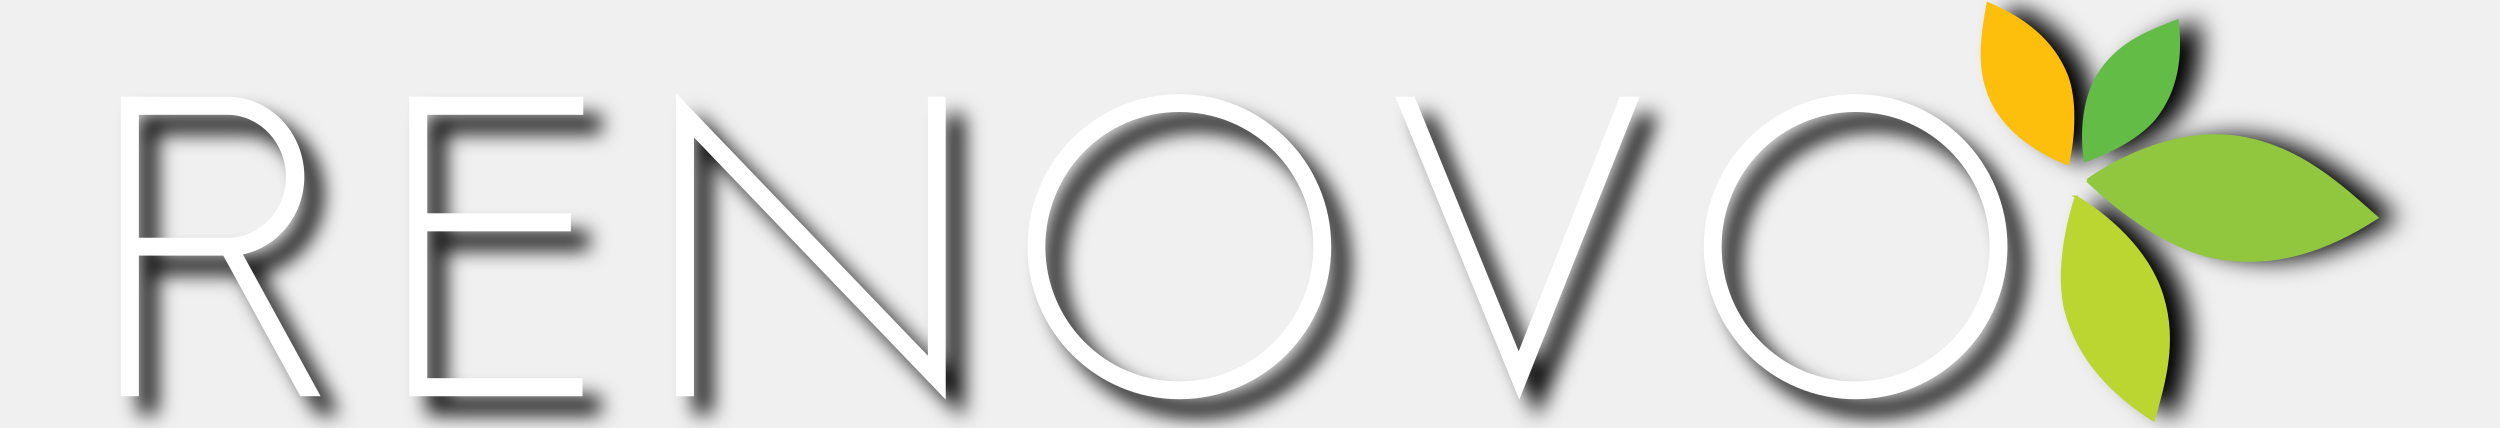
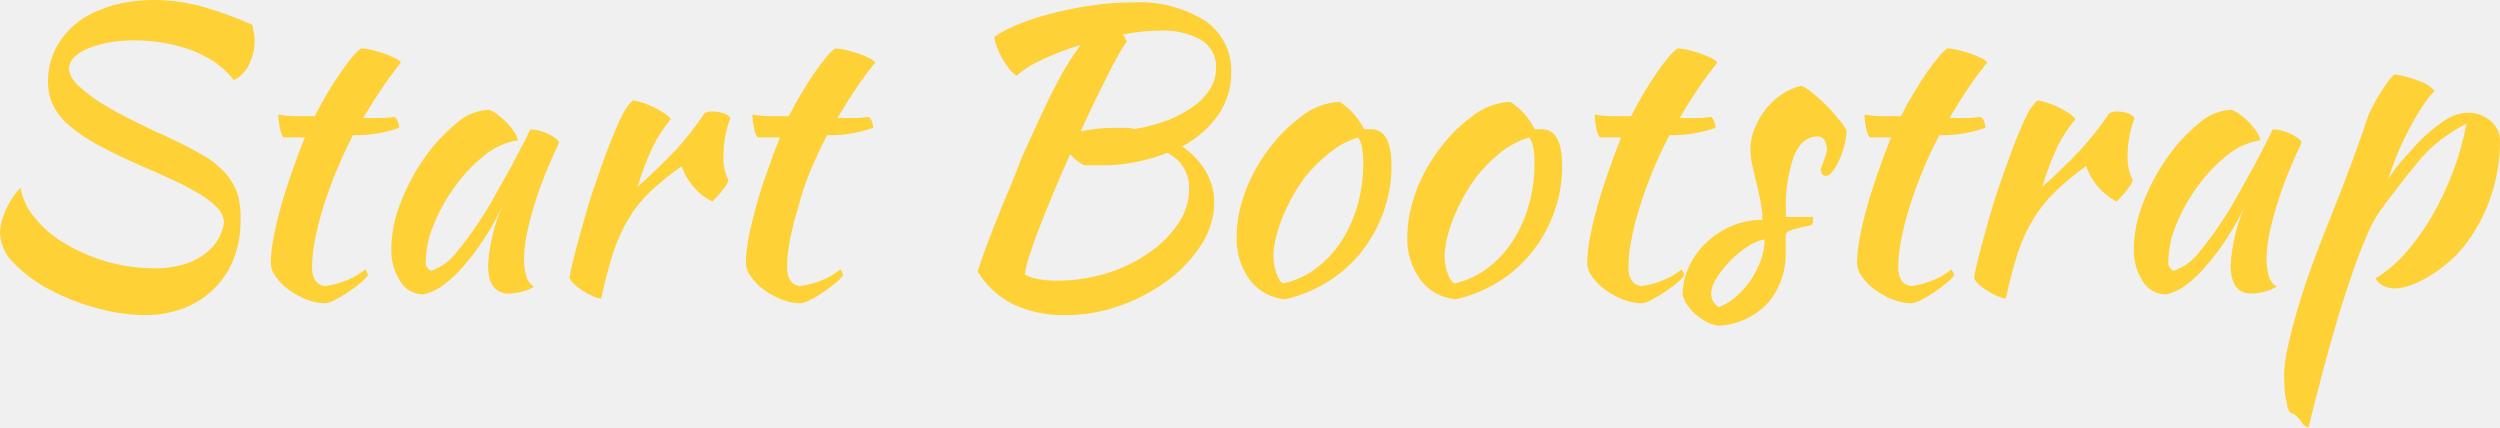
- <svg xmlns="http://www.w3.org/2000/svg" viewBox="0 0 228.66 39.08" version="1.1" id="svg32">
-   <defs id="defs36">
-     <filter style="color-interpolation-filters:sRGB" id="filter1017" x="-0.013" width="1.025" y="-0.077" height="1.155">
-       <feGaussianBlur stdDeviation="0.842" id="feGaussianBlur1019" />
-     </filter>
-     <filter style="color-interpolation-filters:sRGB" id="filter1245" x="-0.274" width="1.549" y="-0.131" height="1.262">
-       <feGaussianBlur stdDeviation="1.114" id="feGaussianBlur1247" />
-     </filter>
-     <filter style="color-interpolation-filters:sRGB" id="filter1249" x="-0.101" width="1.202" y="-0.235" height="1.47">
-       <feGaussianBlur stdDeviation="1.114" id="feGaussianBlur1251" />
-     </filter>
-     <filter style="color-interpolation-filters:sRGB" id="filter1253" x="-0.304" width="1.608" y="-0.207" height="1.415">
-       <feGaussianBlur stdDeviation="1.114" id="feGaussianBlur1255" />
-     </filter>
-     <filter style="color-interpolation-filters:sRGB" id="filter1257" x="-0.319" width="1.637" y="-0.181" height="1.362">
-       <feGaussianBlur stdDeviation="1.114" id="feGaussianBlur1259" />
-     </filter>
-   </defs>
-   <style id="style2">.cls-1{fill:#fed136;}</style>
-   <g transform="matrix(1.071839,0,0,1.071839,-23.77259,8.313622)" id="g54" style="font-style:normal;font-weight:normal;font-size:35.056px;line-height:1.25;font-family:sans-serif;letter-spacing:0px;word-spacing:0px;fill:#000000;fill-opacity:1;stroke:none;stroke-width:0.876;filter:url(#filter1017)" aria-label="RENOVO">
-     <path id="path42" style="font-style:normal;font-variant:normal;font-weight:normal;font-stretch:normal;font-family:Sawasdee;-inkscape-font-specification:Sawasdee;fill:#000000;fill-opacity:1;stroke:none;stroke-width:0.876" d="m 34.028,27.596 h 1.541 V 15.597 h 7.206 l 6.573,11.999 h 1.729 L 44.452,15.494 c 2.978,-0.616 5.238,-3.372 5.238,-6.624 0,-3.766 -2.893,-6.83 -6.59,-6.83 H 34.028 Z M 35.569,14.073 V 3.58 h 7.532 c 2.756,0 5.015,2.362 5.015,5.289 0,2.893 -2.259,5.204 -4.964,5.204 z" />
-     <path id="path44" style="font-style:normal;font-variant:normal;font-weight:normal;font-stretch:normal;font-family:Sawasdee;-inkscape-font-specification:Sawasdee;fill:#000000;fill-opacity:1;stroke:none;stroke-width:0.876" d="M 72.434,11.985 H 60.178 V 3.58 H 73.495 V 2.04 H 58.637 V 27.596 H 73.426 V 26.055 H 60.178 V 13.526 h 12.256 z" />
-     <path id="path46" style="font-style:normal;font-variant:normal;font-weight:normal;font-stretch:normal;font-family:Sawasdee;-inkscape-font-specification:Sawasdee;fill:#000000;fill-opacity:1;stroke:none;stroke-width:0.876" d="M 81.398,27.596 H 82.938 V 5.515 L 104.42,27.887 V 2.04 h -1.523 V 24.138 L 81.398,1.732 Z" />
-     <path id="path48" style="font-style:normal;font-variant:normal;font-weight:normal;font-stretch:normal;font-family:Sawasdee;-inkscape-font-specification:Sawasdee;fill:#000000;fill-opacity:1;stroke:none;stroke-width:0.876" d="m 124.342,1.817 c -7.138,0 -12.941,5.82 -12.941,13.026 0,7.189 5.803,13.009 12.941,13.009 7.155,0 12.975,-5.82 12.975,-13.009 0,-7.206 -5.82,-13.026 -12.975,-13.026 z M 112.925,14.844 c 0,-6.368 5.084,-11.503 11.417,-11.503 6.35,0 11.451,5.135 11.451,11.503 0,6.316 -5.101,11.486 -11.451,11.486 -6.333,0 -11.417,-5.169 -11.417,-11.486 z" />
-     <path id="path50" style="font-style:normal;font-variant:normal;font-weight:normal;font-stretch:normal;font-family:Sawasdee;-inkscape-font-specification:Sawasdee;fill:#000000;fill-opacity:1;stroke:none;stroke-width:0.876" d="M 161.943,2.04 153.316,23.762 144.432,2.04 h -1.643 L 153.367,27.887 163.638,2.04 Z" />
-     <path id="path52" style="font-style:normal;font-variant:normal;font-weight:normal;font-stretch:normal;font-family:Sawasdee;-inkscape-font-specification:Sawasdee;fill:#000000;fill-opacity:1;stroke:none;stroke-width:0.876" d="m 182.05,1.817 c -7.138,0 -12.941,5.82 -12.941,13.026 0,7.189 5.803,13.009 12.941,13.009 7.155,0 12.975,-5.82 12.975,-13.009 0,-7.206 -5.82,-13.026 -12.975,-13.026 z M 170.633,14.844 c 0,-6.368 5.084,-11.503 11.417,-11.503 6.35,0 11.451,5.135 11.451,11.503 0,6.316 -5.101,11.486 -11.451,11.486 -6.333,0 -11.417,-5.169 -11.417,-11.486 z" />
-   </g>
-   <path id="path56" d="m 191.155,15.036 c 0.606,-2.784 0.707,-5.878 -0.078,-8.066 -1.303,-3.338 -3.998,-5.305 -7.282,-6.693 -0.476,2.744 -1.072,5.745 0.287,8.808 1.396,3.158 4.746,5.05 7.073,5.95 z" style="fill:#000000;fill-opacity:1;stroke:none;stroke-width:0.186px;stroke-linecap:butt;stroke-linejoin:miter;stroke-opacity:1;filter:url(#filter1257)" />
-   <path style="fill:#000000;fill-opacity:1;stroke:none;stroke-width:0.172px;stroke-linecap:butt;stroke-linejoin:miter;stroke-opacity:1;filter:url(#filter1253)" d="m 192.685,14.748 c 2.504,-0.848 5.028,-2.245 6.426,-3.914 2.085,-2.63 2.443,-5.713 2.07,-8.987 -2.413,0.932 -5.087,1.892 -6.926,4.435 -1.899,2.618 -1.901,6.186 -1.57,8.466 z" id="path58" />
-   <path id="path60" d="m 192.925,16.498 c 3.325,3.192 7.498,6.008 11.162,6.905 5.678,1.232 10.632,-0.504 15.28,-3.498 -3.378,-2.991 -7.011,-6.359 -12.358,-7.281 -5.508,-0.957 -10.905,1.682 -14.083,3.875 z" style="fill:#000000;fill-opacity:1;stroke:none;stroke-width:0.293px;stroke-linecap:butt;stroke-linejoin:miter;stroke-opacity:1;filter:url(#filter1249)" />
-   <path style="fill:#000000;fill-opacity:1;stroke:none;stroke-width:0.235px;stroke-linecap:butt;stroke-linejoin:miter;stroke-opacity:1;filter:url(#filter1245)" d="m 191.88,18 c -1.115,3.418 -1.649,7.342 -0.974,10.304 1.16,4.542 4.214,7.642 8.07,10.131 0.949,-3.395 2.08,-7.093 0.814,-11.297 -1.298,-4.333 -5.168,-7.48 -7.911,-9.138 z" id="path62" />
-   <g aria-label="RENOVo" style="font-style:normal;font-variant:normal;font-weight:normal;font-stretch:normal;font-size:33.215px;line-height:1.25;font-family:Merhique;-inkscape-font-specification:Merhique;letter-spacing:0px;word-spacing:0px;fill:#4d4d4d;fill-opacity:1;stroke:#000000;stroke-width:0.83" id="text3763" transform="translate(196.9206,157.9144)">
-     <path d="m 46.801,7.818 v 0 q 0,-1.858 -1.152,-2.752 l -0.034,-0.017 Q 44.72,4.395 42.948,4.395 h -3.853 v 9.839 h 3.853 q 1.755,0 2.683,-0.671 1.17,-0.843 1.17,-2.769 z m 1.531,-4.352 v 0 q 2.15,1.514 2.15,4.352 v 2.976 q 0,2.89 -2.15,4.386 l -0.034,0.034 q -0.292,0.224 -0.671,0.413 l -0.688,0.361 3.096,11.766 H 46.319 L 43.395,16.625 H 39.095 V 27.754 H 35.397 V 1.987 h 7.551 q 3.303,0 5.367,1.479 z" style="font-style:normal;font-variant:normal;font-weight:normal;font-stretch:normal;font-family:Merhique;-inkscape-font-specification:Merhique;fill:#000000;fill-opacity:1;stroke:#000000;stroke-width:0.881" id="path99" />
-     <path d="m 70.803,25.363 v 0 2.391 H 57.868 V 1.987 h 12.935 v 2.408 h -9.237 v 8.927 h 6.364 v 2.391 h -6.364 v 9.65 z" style="font-style:normal;font-variant:normal;font-weight:normal;font-stretch:normal;font-family:Merhique;-inkscape-font-specification:Merhique;fill:#000000;fill-opacity:1;stroke:#000000;stroke-width:0.881" id="path101" />
-     <path d="m 81.904,11.207 v 0 16.548 H 78.206 V 1.987 h 1.755 L 90.127,18.5 V 1.987 h 3.681 V 27.754 H 92.053 Z" style="font-style:normal;font-variant:normal;font-weight:normal;font-stretch:normal;font-family:Merhique;-inkscape-font-specification:Merhique;fill:#000000;fill-opacity:1;stroke:#000000;stroke-width:0.881" id="path103" />
-     <path d="m 104.909,7.509 v 0 14.741 q 0,1.909 1.187,2.769 0.894,0.654 2.666,0.654 1.806,0 2.683,-0.654 v 0 q 1.17,-0.826 1.17,-2.769 V 7.509 q 0,-1.961 -1.17,-2.769 v -0.017 q -0.877,-0.654 -2.683,-0.654 -1.772,0 -2.683,0.671 -1.17,0.86 -1.17,2.769 z m 11.404,14.741 v 0 q 0,2.804 -2.167,4.386 -2.013,1.445 -5.384,1.445 -3.354,0 -5.367,-1.428 -2.167,-1.6 -2.167,-4.404 V 7.509 q 0,-2.821 2.15,-4.404 2.03,-1.428 5.384,-1.428 3.354,0 5.384,1.428 2.167,1.583 2.167,4.404 z" style="font-style:normal;font-variant:normal;font-weight:normal;font-stretch:normal;font-family:Merhique;-inkscape-font-specification:Merhique;fill:#000000;fill-opacity:1;stroke:#000000;stroke-width:0.881" id="path105" />
-     <path d="m 133.349,27.754 v 0 h -4.145 L 122.529,1.987 h 3.715 l 5.04,22.172 5.04,-22.172 h 3.698 z" style="font-style:normal;font-variant:normal;font-weight:normal;font-stretch:normal;font-family:Merhique;-inkscape-font-specification:Merhique;fill:#000000;fill-opacity:1;stroke:#000000;stroke-width:0.881" id="path107" />
-     <path d="m 149.937,7.509 v 0 14.741 q 0,1.909 1.17,2.769 0.912,0.654 2.683,0.654 1.806,0 2.666,-0.654 h 0.017 q 1.17,-0.826 1.17,-2.769 V 7.509 q 0,-1.961 -1.17,-2.769 l -0.017,-0.017 q -0.86,-0.654 -2.666,-0.654 -1.772,0 -2.683,0.671 -1.17,0.86 -1.17,2.769 z m 11.387,14.741 v 0 q 0,2.804 -2.15,4.386 -2.03,1.445 -5.384,1.445 -3.371,0 -5.384,-1.428 -2.167,-1.6 -2.167,-4.404 V 7.509 q 0,-2.821 2.167,-4.404 2.03,-1.428 5.384,-1.428 3.354,0 5.367,1.428 2.167,1.583 2.167,4.404 z" style="font-style:normal;font-variant:normal;font-weight:normal;font-stretch:normal;font-family:Merhique;-inkscape-font-specification:Merhique;fill:#000000;fill-opacity:1;stroke:#000000;stroke-width:0.881" id="path109" />
-   </g>
-   <path style="fill:#63bc47;fill-opacity:1;stroke:#63bc47;stroke-width:0.256px;stroke-linecap:butt;stroke-linejoin:miter;stroke-opacity:1" d="m -96.415,199.796 c 3.002,-5.098 5.821,-10.34 6.455,-17.299 0.618,-6.702 -2.257,-13.076 -5.551,-18.977 -3.71,4.904 -6.7,10.396 -7.1,17.557 -0.07,8.484 3.67,15.703 6.197,18.719 z" id="path3769" />
-   <path style="fill:#bbd537;fill-opacity:1;stroke:#bbd537;stroke-width:0.256px;stroke-linecap:butt;stroke-linejoin:miter;stroke-opacity:1" d="m -104.096,186.305 c -0.511,-4.06 -0.749,-8.613 1.301,-13.868 -3.369,-4.11 -7.132,-6.365 -11.176,-8.788 -0.077,7.112 -0.524,14.019 4.906,21.946 z" id="path3771" />
-   <path style="fill:#91c73e;fill-opacity:1;stroke:#91c73e;stroke-width:0.256px;stroke-linecap:butt;stroke-linejoin:miter;stroke-opacity:1" d="m -116.36,187.338 c 4.282,0.143 8.398,-0.217 12.679,1.061 1.259,5.237 2.863,8.811 6.464,12.97 -9.596,-1.144 -15.328,-7.131 -19.144,-14.03 z" id="path3773" />
-   <g aria-label="RENOVO" style="font-style:normal;font-weight:normal;font-size:35.056px;line-height:1.25;font-family:sans-serif;letter-spacing:0px;word-spacing:0px;fill:#ffffff;fill-opacity:1;stroke:none;stroke-width:0.876" id="text114" transform="matrix(1.071839,0,0,1.071839,-25.42381,6.662404)">
-     <path d="m 34.028,27.596 h 1.541 V 15.597 h 7.206 l 6.573,11.999 h 1.729 L 44.452,15.494 c 2.978,-0.616 5.238,-3.372 5.238,-6.624 0,-3.766 -2.893,-6.83 -6.59,-6.83 H 34.028 Z M 35.569,14.073 V 3.58 h 7.532 c 2.756,0 5.015,2.362 5.015,5.289 0,2.893 -2.259,5.204 -4.964,5.204 z" style="font-style:normal;font-variant:normal;font-weight:normal;font-stretch:normal;font-family:Sawasdee;-inkscape-font-specification:Sawasdee;fill:#ffffff;fill-opacity:1;stroke:none;stroke-width:0.876" id="path120" />
-     <path d="M 72.434,11.985 H 60.178 V 3.58 H 73.495 V 2.04 H 58.637 V 27.596 H 73.426 V 26.055 H 60.178 V 13.526 h 12.256 z" style="font-style:normal;font-variant:normal;font-weight:normal;font-stretch:normal;font-family:Sawasdee;-inkscape-font-specification:Sawasdee;fill:#ffffff;fill-opacity:1;stroke:none;stroke-width:0.876" id="path122" />
-     <path d="M 81.398,27.596 H 82.938 V 5.515 L 104.42,27.887 V 2.04 h -1.523 V 24.138 L 81.398,1.732 Z" style="font-style:normal;font-variant:normal;font-weight:normal;font-stretch:normal;font-family:Sawasdee;-inkscape-font-specification:Sawasdee;fill:#ffffff;fill-opacity:1;stroke:none;stroke-width:0.876" id="path124" />
-     <path d="m 124.342,1.817 c -7.138,0 -12.941,5.82 -12.941,13.026 0,7.189 5.803,13.009 12.941,13.009 7.155,0 12.975,-5.82 12.975,-13.009 0,-7.206 -5.82,-13.026 -12.975,-13.026 z M 112.925,14.844 c 0,-6.368 5.084,-11.503 11.417,-11.503 6.35,0 11.451,5.135 11.451,11.503 0,6.316 -5.101,11.486 -11.451,11.486 -6.333,0 -11.417,-5.169 -11.417,-11.486 z" style="font-style:normal;font-variant:normal;font-weight:normal;font-stretch:normal;font-family:Sawasdee;-inkscape-font-specification:Sawasdee;fill:#ffffff;fill-opacity:1;stroke:none;stroke-width:0.876" id="path126" />
-     <path d="M 161.943,2.04 153.316,23.762 144.432,2.04 h -1.643 L 153.367,27.887 163.638,2.04 Z" style="font-style:normal;font-variant:normal;font-weight:normal;font-stretch:normal;font-family:Sawasdee;-inkscape-font-specification:Sawasdee;fill:#ffffff;fill-opacity:1;stroke:none;stroke-width:0.876" id="path128" />
-     <path d="m 182.05,1.817 c -7.138,0 -12.941,5.82 -12.941,13.026 0,7.189 5.803,13.009 12.941,13.009 7.155,0 12.975,-5.82 12.975,-13.009 0,-7.206 -5.82,-13.026 -12.975,-13.026 z M 170.633,14.844 c 0,-6.368 5.084,-11.503 11.417,-11.503 6.35,0 11.451,5.135 11.451,11.503 0,6.316 -5.101,11.486 -11.451,11.486 -6.333,0 -11.417,-5.169 -11.417,-11.486 z" style="font-style:normal;font-variant:normal;font-weight:normal;font-stretch:normal;font-family:Sawasdee;-inkscape-font-specification:Sawasdee;fill:#ffffff;fill-opacity:1;stroke:none;stroke-width:0.876" id="path130" />
-   </g>
-   <text id="text118" y="220.8" x="218.016" style="font-style:normal;font-weight:normal;font-size:40px;line-height:1.25;font-family:sans-serif;letter-spacing:0px;word-spacing:0px;fill:#000000;fill-opacity:1;stroke:none" xml:space="preserve">
-     <tspan style="font-style:normal;font-variant:normal;font-weight:normal;font-stretch:normal;font-family:Sawasdee;-inkscape-font-specification:Sawasdee;stroke:#000000" y="220.8" x="218.016" id="tspan116">RENOVO</tspan>
-   </text>
-   <text xml:space="preserve" style="font-style:normal;font-weight:normal;font-size:9.354px;line-height:1.25;font-family:sans-serif;letter-spacing:0px;word-spacing:0px;fill:#000000;fill-opacity:1;stroke:none;stroke-width:0.234" x="-65.222" y="201.699" id="text177">
-     <tspan id="tspan175" x="-65.222" y="201.699" style="font-style:normal;font-variant:normal;font-weight:normal;font-stretch:normal;font-family:Roboto;-inkscape-font-specification:Roboto;letter-spacing:0.73px;stroke-width:0.234">Consultoria Ambiental Inteligente</tspan>
-   </text>
-   <text id="text181" y="181.803" x="-62.936" style="font-style:normal;font-weight:normal;font-size:9.667px;line-height:1.25;font-family:sans-serif;letter-spacing:0px;word-spacing:0px;fill:#000000;fill-opacity:1;stroke:none;stroke-width:0.242" xml:space="preserve">
-     <tspan style="font-style:normal;font-variant:normal;font-weight:normal;font-stretch:normal;font-family:Sawasdee;-inkscape-font-specification:Sawasdee;stroke-width:0.242" y="181.803" x="-62.936" id="tspan179">Consultoria Ambiental Inteligente</tspan>
-   </text>
-   <text id="text185" y="172.343" x="-62.918" style="font-style:normal;font-weight:normal;font-size:9.354px;line-height:1.25;font-family:sans-serif;letter-spacing:0px;word-spacing:0px;fill:#000000;fill-opacity:1;stroke:none;stroke-width:0.234" xml:space="preserve">
-     <tspan style="font-style:normal;font-variant:normal;font-weight:normal;font-stretch:normal;font-family:serif;-inkscape-font-specification:serif;stroke-width:0.234" y="172.343" x="-62.918" id="tspan183">Consultoria Ambiental Inteligente</tspan>
-   </text>
-   <text id="text193" y="192.324" x="-62.455" style="font-style:normal;font-weight:normal;font-size:9.354px;line-height:1.25;font-family:sans-serif;letter-spacing:0px;word-spacing:0px;fill:#000000;fill-opacity:1;stroke:none;stroke-width:0.234" xml:space="preserve">
-     <tspan style="font-style:normal;font-variant:normal;font-weight:normal;font-stretch:normal;font-family:Roboto;-inkscape-font-specification:Roboto;letter-spacing:0.73px;stroke-width:0.234" y="192.324" x="-62.455" id="tspan191">Consultoria Ambiental Inteligente</tspan>
-   </text>
-   <text xml:space="preserve" style="font-style:normal;font-variant:normal;font-weight:normal;font-stretch:normal;font-size:15.854px;line-height:1.25;font-family:Merhique;-inkscape-font-specification:Merhique;letter-spacing:0px;word-spacing:0px;fill:#4d4d4d;fill-opacity:1;stroke:none;stroke-width:0.396" x="-198.503" y="198.695" id="text3715">
-     <tspan id="tspan3713" x="-198.503" y="198.695" style="font-style:normal;font-variant:normal;font-weight:normal;font-stretch:normal;font-family:Merhique;-inkscape-font-specification:Merhique;fill:#4d4d4d;fill-opacity:1;stroke-width:0.396">RENOVo</tspan>
-   </text>
-   <path style="fill:#fdbf0c;fill-opacity:1;stroke:#fdbf0c;stroke-width:0.186px;stroke-linecap:butt;stroke-linejoin:miter;stroke-opacity:1" d="m 189.155,15.036 c 0.606,-2.784 0.707,-5.878 -0.078,-8.066 -1.303,-3.338 -3.998,-5.305 -7.282,-6.693 -0.476,2.744 -1.072,5.745 0.287,8.808 1.396,3.158 4.746,5.05 7.073,5.95 z" id="path3728" />
-   <path id="path3730" d="m 190.685,14.748 c 2.504,-0.848 5.028,-2.245 6.426,-3.914 2.085,-2.63 2.443,-5.713 2.07,-8.987 -2.413,0.932 -5.087,1.892 -6.926,4.435 -1.899,2.618 -1.901,6.186 -1.57,8.466 z" style="fill:#63bc46;fill-opacity:1;stroke:#63bc46;stroke-width:0.172px;stroke-linecap:butt;stroke-linejoin:miter;stroke-opacity:1" />
-   <path style="fill:#91c73e;fill-opacity:1;stroke:#91c73e;stroke-width:0.293px;stroke-linecap:butt;stroke-linejoin:miter;stroke-opacity:1" d="m 190.925,16.498 c 3.325,3.192 7.498,6.008 11.162,6.905 5.678,1.232 10.632,-0.504 15.28,-3.498 -3.378,-2.991 -7.011,-6.359 -12.358,-7.281 -5.508,-0.957 -10.905,1.682 -14.083,3.875 z" id="path3732" />
-   <path id="path3734" d="m 189.88,18 c -1.115,3.418 -1.649,7.342 -0.974,10.304 1.16,4.542 4.214,7.642 8.07,10.131 0.949,-3.395 2.08,-7.093 0.814,-11.297 -1.298,-4.333 -5.168,-7.48 -7.911,-9.138 z" style="fill:#bbd631;fill-opacity:1;stroke:#bbd631;stroke-width:0.235px;stroke-linecap:butt;stroke-linejoin:miter;stroke-opacity:1" />
-   <text xml:space="preserve" style="font-style:normal;font-weight:normal;font-size:4.938px;line-height:1.25;font-family:sans-serif;letter-spacing:0px;word-spacing:0px;fill:#000000;fill-opacity:1;stroke:none;stroke-width:0.123" x="-198.377" y="204.174" id="text3738">
-     <tspan id="tspan3736" x="-198.377" y="204.174" style="font-style:normal;font-variant:normal;font-weight:normal;font-stretch:normal;font-family:Sawasdee;-inkscape-font-specification:Sawasdee;stroke-width:0.123">Consultoria Ambiental</tspan>
-   </text>
+ <svg xmlns="http://www.w3.org/2000/svg" viewBox="0 0 228.66 39.08">
+   <style>.cls-1{fill:#fed136;}</style>
+   <path class="cls-1" d="M23.08,15.17c.07.4.13.68.16.83a2.66,2.66,0,0,1,.05.62,4.76,4.76,0,0,1-.51,2.18,3,3,0,0,1-1.4,1.43,7.12,7.12,0,0,0-1.73-1.64,10.8,10.8,0,0,0-2.25-1.14,14.23,14.23,0,0,0-2.53-.65,16,16,0,0,0-2.55-.21,13,13,0,0,0-2.32.19,9.91,9.91,0,0,0-1.91.53,3.79,3.79,0,0,0-1.31.83,1.61,1.61,0,0,0-.48,1.14,2.73,2.73,0,0,0,1,1.57,12.76,12.76,0,0,0,2.09,1.56c.82.51,1.74,1,2.74,1.5s2,1,3,1.42c1.2.57,2.24,1.09,3.11,1.58a9.31,9.31,0,0,1,2.16,1.59,5.83,5.83,0,0,1,1.28,2A7.5,7.5,0,0,1,22,33.12a9.43,9.43,0,0,1-.6,3.38,7.84,7.84,0,0,1-1.75,2.74,8.21,8.21,0,0,1-2.78,1.83,9.85,9.85,0,0,1-3.65.65A17,17,0,0,1,9,41.12a20,20,0,0,1-4.3-1.65,12.61,12.61,0,0,1-3.33-2.4A4.09,4.09,0,0,1,0,34.18a5.48,5.48,0,0,1,.41-1.8,7.5,7.5,0,0,1,1.47-2.31A5.49,5.49,0,0,0,3,32.59a10.14,10.14,0,0,0,3.13,2.69,15.79,15.79,0,0,0,4,1.65,16.23,16.23,0,0,0,3.87.51,8.83,8.83,0,0,0,3.23-.5,5.89,5.89,0,0,0,1.94-1.18,3.94,3.94,0,0,0,1-1.4,4,4,0,0,0,.32-1.13,2.14,2.14,0,0,0-.65-1.37,7.65,7.65,0,0,0-1.67-1.27c-.69-.41-1.5-.83-2.42-1.26s-1.88-.85-2.87-1.27c-1.48-.66-2.77-1.28-3.84-1.86a14.83,14.83,0,0,1-2.65-1.77,5.88,5.88,0,0,1-1.53-1.9,5.1,5.1,0,0,1-.47-2.26,6.57,6.57,0,0,1,1.2-3.75A7.41,7.41,0,0,1,9.1,13.83a10,10,0,0,1,2.42-.71,15.83,15.83,0,0,1,2.53-.22,16.76,16.76,0,0,1,4.57.64A34.29,34.29,0,0,1,23.08,15.17Z" transform="translate(0 -12.9)" />
+   <path class="cls-1" d="M25.92,25.47a2.16,2.16,0,0,1-.32-.9,5.75,5.75,0,0,1-.15-1.19,11.13,11.13,0,0,0,1.77.15h1.56c.36-.7.74-1.4,1.15-2.09s.82-1.32,1.21-1.89a17.57,17.57,0,0,1,1.09-1.45,4.35,4.35,0,0,1,.8-.77,4.29,4.29,0,0,1,.9.12c.37.09.74.19,1.12.32s.72.27,1,.41a1.89,1.89,0,0,1,.63.42c-.71.9-1.31,1.72-1.82,2.48s-1.06,1.64-1.65,2.62h1.44a10.58,10.58,0,0,0,1.47-.1,1.28,1.28,0,0,1,.28.44,1.5,1.5,0,0,1,.11.55,11.71,11.71,0,0,1-4.22.67c-.59,1.14-1.11,2.27-1.57,3.39s-.85,2.21-1.17,3.25a26.36,26.36,0,0,0-.74,2.94,13.17,13.17,0,0,0-.27,2.49q0,1.56,1.17,1.74a8.46,8.46,0,0,0,2-.53,6.68,6.68,0,0,0,1.7-1,1.42,1.42,0,0,1,.24.54,3.7,3.7,0,0,1-.72.73,12.51,12.51,0,0,1-1.12.83,10.47,10.47,0,0,1-1.17.69,3,3,0,0,1-.85.31,4.85,4.85,0,0,1-1.77-.35,7.38,7.38,0,0,1-1.61-.89,4.93,4.93,0,0,1-1.18-1.19,2.19,2.19,0,0,1-.46-1.29,11.94,11.94,0,0,1,.23-2.14c.15-.87.37-1.8.65-2.82s.62-2.08,1-3.19.79-2.21,1.24-3.3Z" transform="translate(0 -12.9)" />
+   <path class="cls-1" d="M48.5,24.73a3.45,3.45,0,0,1,.83.12,4.92,4.92,0,0,1,.87.32,3.48,3.48,0,0,1,.65.41q.27.21.27.39c-.47,1-.91,2-1.31,3s-.74,2-1,2.89a24.37,24.37,0,0,0-.65,2.58,11.63,11.63,0,0,0-.23,2.09,5.4,5.4,0,0,0,.21,1.64,1.58,1.58,0,0,0,.71.94,3.64,3.64,0,0,1-1.1.46,4.72,4.72,0,0,1-1.2.18c-1.28,0-1.91-.87-1.91-2.62A16.45,16.45,0,0,1,46,31.6a21.14,21.14,0,0,1-1.63,3,22.3,22.3,0,0,1-1.87,2.52A11.21,11.21,0,0,1,40.52,39a4.79,4.79,0,0,1-1.79.83,2.46,2.46,0,0,1-2.12-1.2,5.2,5.2,0,0,1-.82-3,11.6,11.6,0,0,1,.85-4.19,18.86,18.86,0,0,1,2.18-4.09,15.66,15.66,0,0,1,2.88-3.14,4.81,4.81,0,0,1,3-1.27,2.89,2.89,0,0,1,.8.43,6.43,6.43,0,0,1,.85.74,5.91,5.91,0,0,1,.69.86,2,2,0,0,1,.32.76A6.31,6.31,0,0,0,44.45,27a14.3,14.3,0,0,0-2.73,2.81,16.49,16.49,0,0,0-2,3.51,9.17,9.17,0,0,0-.78,3.5.8.8,0,0,0,.5.85,5,5,0,0,0,2.37-1.76,33.44,33.44,0,0,0,3.26-4.76l.79-1.41c.3-.52.6-1.07.91-1.63l.9-1.72C48,25.83,48.24,25.27,48.5,24.73Z" transform="translate(0 -12.9)" />
+   <path class="cls-1" d="M52.08,38.32c.11-.68.32-1.58.62-2.7s.64-2.32,1-3.58.83-2.53,1.27-3.81.89-2.42,1.31-3.43a17,17,0,0,1,.82-1.72,4.49,4.49,0,0,1,.78-1,5.82,5.82,0,0,1,1,.25,7.17,7.17,0,0,1,1,.42,10.06,10.06,0,0,1,.89.51,3,3,0,0,1,.6.52,12.47,12.47,0,0,0-1.68,2.58A26.67,26.67,0,0,0,58.31,30q1.9-1.7,3.38-3.26a26,26,0,0,0,2.74-3.47,1.24,1.24,0,0,1,.74-.17,2.8,2.8,0,0,1,1,.16,1.13,1.13,0,0,1,.64.44,9.39,9.39,0,0,0-.64,3.36,4.67,4.67,0,0,0,.46,2.34,2.52,2.52,0,0,1-.48.81,9.48,9.48,0,0,1-1,1.13A5.64,5.64,0,0,1,63.44,30a5.85,5.85,0,0,1-1.1-1.89,25,25,0,0,0-2.83,2.28,11.89,11.89,0,0,0-2,2.48A15.33,15.33,0,0,0,56.09,36c-.38,1.18-.76,2.59-1.11,4.22a3.32,3.32,0,0,1-.76-.23,6.46,6.46,0,0,1-.89-.48,6.29,6.29,0,0,1-.79-.6A1.65,1.65,0,0,1,52.08,38.32Z" transform="translate(0 -12.9)" />
+   <path class="cls-1" d="M69.28,25.47a2.31,2.31,0,0,1-.32-.9,6.42,6.42,0,0,1-.14-1.19,11.13,11.13,0,0,0,1.77.15h1.56c.35-.7.74-1.4,1.15-2.09s.81-1.32,1.2-1.89a17.48,17.48,0,0,1,1.1-1.45,4.05,4.05,0,0,1,.8-.77,4.46,4.46,0,0,1,.9.12c.37.09.74.19,1.12.32s.72.27,1,.41a1.85,1.85,0,0,1,.64.42c-.71.9-1.32,1.72-1.82,2.48s-1.06,1.64-1.65,2.62H78a10.37,10.37,0,0,0,1.47-.1,1.17,1.17,0,0,1,.29.44,1.49,1.49,0,0,1,.1.55,11.62,11.62,0,0,1-4.21.67c-.59,1.14-1.12,2.27-1.58,3.39S73.26,30.86,73,31.9a28.93,28.93,0,0,0-.75,2.94,14,14,0,0,0-.26,2.49q0,1.56,1.17,1.74a8.38,8.38,0,0,0,2-.53,6.35,6.35,0,0,0,1.7-1,1.47,1.47,0,0,1,.25.54,3.53,3.53,0,0,1-.73.73,12.33,12.33,0,0,1-1.11.83,10.47,10.47,0,0,1-1.17.69,3.1,3.1,0,0,1-.85.31,4.85,4.85,0,0,1-1.77-.35,7.16,7.16,0,0,1-1.61-.89,4.93,4.93,0,0,1-1.18-1.19,2.2,2.2,0,0,1-.47-1.29,13,13,0,0,1,.23-2.14c.16-.87.38-1.8.66-2.82s.61-2.08,1-3.19.79-2.21,1.24-3.3Z" transform="translate(0 -12.9)" />
+   <path class="cls-1" d="M112.61,19.52a6.68,6.68,0,0,1-1.2,3.92,9.49,9.49,0,0,1-3.29,2.85,7.24,7.24,0,0,1,2.14,2.24,5.61,5.61,0,0,1,.8,2.93,7.17,7.17,0,0,1-1.15,3.77,12.21,12.21,0,0,1-3.07,3.29,16.72,16.72,0,0,1-4.35,2.32,14.54,14.54,0,0,1-5,.88,10.74,10.74,0,0,1-4.84-1,7.78,7.78,0,0,1-3.23-3q.34-1.06.93-2.64c.39-1,.82-2.16,1.3-3.32s1-2.33,1.43-3.49.94-2.2,1.36-3.12c.9-2,1.7-3.67,2.41-5a24.86,24.86,0,0,1,2-3.15,26.71,26.71,0,0,0-3.54,1.36,9.33,9.33,0,0,0-2.34,1.47,2.91,2.91,0,0,1-.65-.63,8.15,8.15,0,0,1-.64-.94,6.29,6.29,0,0,1-.5-1.05,3.94,3.94,0,0,1-.23-.95,12,12,0,0,1,2.39-1.22,23.75,23.75,0,0,1,3.21-1,33.74,33.74,0,0,1,3.55-.68,26.83,26.83,0,0,1,3.49-.24,11.36,11.36,0,0,1,6.66,1.7A5.44,5.44,0,0,1,112.61,19.52ZM99.13,28a4,4,0,0,1-1.24-1c-.55,1.2-1.06,2.38-1.54,3.54s-.92,2.23-1.3,3.22-.68,1.86-.92,2.59A8.69,8.69,0,0,0,93.74,38a3.87,3.87,0,0,0,1.19.42,8.25,8.25,0,0,0,1.72.15,15.56,15.56,0,0,0,4.6-.68A13.63,13.63,0,0,0,105.11,36a9.93,9.93,0,0,0,2.65-2.64,5.53,5.53,0,0,0,1-3.11,3.51,3.51,0,0,0-2-3.37,16.2,16.2,0,0,1-6.23,1.14h-.76A3.79,3.79,0,0,1,99.13,28ZM106,15.7a14.6,14.6,0,0,0-1.57.09c-.56.06-1.14.15-1.75.27a1.33,1.33,0,0,1,.23.3c0,.1.11.21.16.33a10.77,10.77,0,0,0-.78,1.24c-.31.55-.65,1.18-1,1.9s-.77,1.51-1.19,2.39-.83,1.77-1.25,2.69a10.89,10.89,0,0,1,1.47-.23,16.47,16.47,0,0,1,1.71-.09c.31,0,.61,0,.91,0s.58.06.86.11a15.06,15.06,0,0,0,3.07-.83,10.86,10.86,0,0,0,2.35-1.28A5.48,5.48,0,0,0,110.7,21a3.51,3.51,0,0,0,.53-1.87,2.87,2.87,0,0,0-1.34-2.57A7.22,7.22,0,0,0,106,15.7Z" transform="translate(0 -12.9)" />
+   <path class="cls-1" d="M117.53,40.27a4.51,4.51,0,0,1-3.22-1.77,6.31,6.31,0,0,1-1.2-4,11,11,0,0,1,.42-2.94,14.51,14.51,0,0,1,1.21-3,16.37,16.37,0,0,1,1.84-2.71,13.15,13.15,0,0,1,2.3-2.19,6.21,6.21,0,0,1,3.65-1.45,6.4,6.4,0,0,1,2.23,2.51l.32,0,.31,0c1.26,0,1.88,1.11,1.88,3.33a12.13,12.13,0,0,1-.73,4.23,12.61,12.61,0,0,1-2,3.63,12.09,12.09,0,0,1-3.08,2.75A12.45,12.45,0,0,1,117.53,40.27Zm1.81-11.15a15.33,15.33,0,0,0-1.13,1.77,16.13,16.13,0,0,0-.92,1.93,13,13,0,0,0-.6,1.87,6.79,6.79,0,0,0-.22,1.62,4.65,4.65,0,0,0,.29,1.62c.18.52.4.82.63.89a7.68,7.68,0,0,0,2.92-1.33,9.7,9.7,0,0,0,2.31-2.42,12.49,12.49,0,0,0,1.52-3.3,13.82,13.82,0,0,0,.55-3.93,7.84,7.84,0,0,0-.11-1.45,2.8,2.8,0,0,0-.35-.92A7.71,7.71,0,0,0,121.45,27,13.82,13.82,0,0,0,119.34,29.12Z" transform="translate(0 -12.9)" />
+   <path class="cls-1" d="M133.15,40.27a4.47,4.47,0,0,1-3.22-1.77,6.25,6.25,0,0,1-1.21-4,10.62,10.62,0,0,1,.43-2.94,13.93,13.93,0,0,1,1.2-3,16.37,16.37,0,0,1,1.84-2.71,13.51,13.51,0,0,1,2.3-2.19,6.23,6.23,0,0,1,3.65-1.45,6.33,6.33,0,0,1,2.23,2.51l.32,0,.32,0c1.25,0,1.87,1.11,1.87,3.33a12.36,12.36,0,0,1-.72,4.23,12.87,12.87,0,0,1-2,3.63,12.09,12.09,0,0,1-3.08,2.75A12.39,12.39,0,0,1,133.15,40.27ZM135,29.12a15.33,15.33,0,0,0-1.13,1.77,17.83,17.83,0,0,0-.92,1.93,13,13,0,0,0-.6,1.87,7.34,7.34,0,0,0-.22,1.62,4.65,4.65,0,0,0,.29,1.62c.19.52.4.82.64.89a7.82,7.82,0,0,0,2.92-1.33,9.84,9.84,0,0,0,2.3-2.42,12.18,12.18,0,0,0,1.52-3.3,13.48,13.48,0,0,0,.55-3.93,7.84,7.84,0,0,0-.11-1.45,2.8,2.8,0,0,0-.35-.92A7.71,7.71,0,0,0,137.06,27,14.28,14.28,0,0,0,135,29.12Z" transform="translate(0 -12.9)" />
+   <path class="cls-1" d="M146.32,25.47a2.16,2.16,0,0,1-.32-.9,5.66,5.66,0,0,1-.14-1.19,10.94,10.94,0,0,0,1.77.15h1.55c.36-.7.74-1.4,1.15-2.09s.82-1.32,1.21-1.89a15.52,15.52,0,0,1,1.1-1.45,4.07,4.07,0,0,1,.79-.77,4.46,4.46,0,0,1,.91.12c.36.09.73.19,1.11.32s.72.27,1,.41a1.79,1.79,0,0,1,.63.42c-.7.9-1.31,1.72-1.82,2.48s-1.06,1.64-1.64,2.62h1.43a10.58,10.58,0,0,0,1.47-.1,1.15,1.15,0,0,1,.28.44,1.5,1.5,0,0,1,.11.55,11.67,11.67,0,0,1-4.22.67c-.59,1.14-1.11,2.27-1.57,3.39s-.85,2.21-1.17,3.25a26.36,26.36,0,0,0-.74,2.94,13.17,13.17,0,0,0-.27,2.49q0,1.56,1.17,1.74a8.46,8.46,0,0,0,2-.53,6.51,6.51,0,0,0,1.7-1,1.66,1.66,0,0,1,.25.54,4.13,4.13,0,0,1-.73.73,11.22,11.22,0,0,1-1.12.83,11.36,11.36,0,0,1-1.16.69,3.1,3.1,0,0,1-.85.31,4.85,4.85,0,0,1-1.77-.35,7.16,7.16,0,0,1-1.61-.89,5,5,0,0,1-1.19-1.19,2.19,2.19,0,0,1-.46-1.29,13,13,0,0,1,.23-2.14c.15-.87.37-1.8.65-2.82s.62-2.08,1-3.19.79-2.21,1.23-3.3Z" transform="translate(0 -12.9)" />
+   <path class="cls-1" d="M168.9,24.89a6.59,6.59,0,0,1-.23,1.4,8.34,8.34,0,0,1-.47,1.31,4.63,4.63,0,0,1-.61,1,.84.84,0,0,1-.6.39c-.26,0-.41-.2-.46-.53a1.13,1.13,0,0,1,.09-.34c.06-.15.12-.32.19-.51s.14-.38.2-.57a1.65,1.65,0,0,0,.09-.49,1.51,1.51,0,0,0-.23-.84.73.73,0,0,0-.62-.33c-.95,0-1.67.59-2.16,1.76a13.82,13.82,0,0,0-.74,5.18,1.57,1.57,0,0,0,0,.42h2.48a.85.85,0,0,1,0,.28.59.59,0,0,1-.14.46l-1.29.3a5.39,5.39,0,0,0-.73.23.59.59,0,0,0-.3.23,1,1,0,0,0-.05.33c0,.19,0,.38,0,.57s0,.42,0,.7a6.88,6.88,0,0,1-1.61,4.76,6.61,6.61,0,0,1-4.48,2.09,2.94,2.94,0,0,1-1-.28,5.19,5.19,0,0,1-1-.64,4.54,4.54,0,0,1-.83-.87,3.1,3.1,0,0,1-.5-1,6.11,6.11,0,0,1,.57-2.59,7.21,7.21,0,0,1,1.54-2.17,7.86,7.86,0,0,1,2.3-1.54,7.11,7.11,0,0,1,2.89-.59,8.42,8.42,0,0,0-.18-1.74c-.12-.57-.24-1.12-.37-1.65s-.26-1.06-.37-1.57a6.56,6.56,0,0,1-.18-1.51,4.93,4.93,0,0,1,.39-1.9,7,7,0,0,1,1-1.74,6.42,6.42,0,0,1,1.48-1.37,5.33,5.33,0,0,1,1.77-.78,3.23,3.23,0,0,1,1,.62,14.82,14.82,0,0,1,1.29,1.15,12.13,12.13,0,0,1,1.13,1.29A3.24,3.24,0,0,1,168.9,24.89ZM157.22,41a5.82,5.82,0,0,0,1.61-1,8,8,0,0,0,2.23-3.33,5.54,5.54,0,0,0,.34-1.88,4,4,0,0,0-1.56.66A9.54,9.54,0,0,0,157,38.34a2.86,2.86,0,0,0-.5,1.42A1.5,1.5,0,0,0,157.22,41Z" transform="translate(0 -12.9)" />
+   <path class="cls-1" d="M171,25.47a2.16,2.16,0,0,1-.32-.9,5.66,5.66,0,0,1-.14-1.19,10.94,10.94,0,0,0,1.77.15h1.56c.35-.7.73-1.4,1.15-2.09s.81-1.32,1.2-1.89a15.52,15.52,0,0,1,1.1-1.45,4.07,4.07,0,0,1,.79-.77,4.46,4.46,0,0,1,.91.12c.36.09.73.19,1.11.32s.72.27,1,.41a1.79,1.79,0,0,1,.63.42c-.7.9-1.31,1.72-1.82,2.48s-1.05,1.64-1.64,2.62h1.43a10.58,10.58,0,0,0,1.47-.1,1.15,1.15,0,0,1,.28.44,1.5,1.5,0,0,1,.11.55,11.66,11.66,0,0,1-4.21.67c-.6,1.14-1.12,2.27-1.58,3.39s-.85,2.21-1.17,3.25a26.36,26.36,0,0,0-.74,2.94,13.17,13.17,0,0,0-.27,2.49q0,1.56,1.17,1.74a8.46,8.46,0,0,0,2-.53,6.51,6.51,0,0,0,1.7-1,1.66,1.66,0,0,1,.25.54,4.13,4.13,0,0,1-.73.73,11.22,11.22,0,0,1-1.12.83,11.36,11.36,0,0,1-1.16.69,3.1,3.1,0,0,1-.85.31,4.85,4.85,0,0,1-1.77-.35,7.16,7.16,0,0,1-1.61-.89,5,5,0,0,1-1.19-1.19,2.19,2.19,0,0,1-.46-1.29,13,13,0,0,1,.23-2.14c.15-.87.37-1.8.65-2.82s.62-2.08,1-3.19.79-2.21,1.23-3.3Z" transform="translate(0 -12.9)" />
+   <path class="cls-1" d="M180.55,38.32c.12-.68.32-1.58.62-2.7s.64-2.32,1-3.58.83-2.53,1.28-3.81.88-2.42,1.31-3.43a17.28,17.28,0,0,1,.81-1.72,5.13,5.13,0,0,1,.78-1,6.15,6.15,0,0,1,1,.25,7.54,7.54,0,0,1,1,.42,8.8,8.8,0,0,1,.89.51,3,3,0,0,1,.6.52,12.47,12.47,0,0,0-1.68,2.58A29.42,29.42,0,0,0,186.78,30c1.28-1.13,2.4-2.22,3.38-3.26a26.08,26.08,0,0,0,2.75-3.47,1.22,1.22,0,0,1,.74-.17,2.75,2.75,0,0,1,.95.16,1.13,1.13,0,0,1,.64.44,9.61,9.61,0,0,0-.64,3.36,4.66,4.66,0,0,0,.47,2.34,3,3,0,0,1-.48.81,9.57,9.57,0,0,1-1,1.13,5.88,5.88,0,0,1-2.79-3.25A25.16,25.16,0,0,0,188,30.41a12.57,12.57,0,0,0-2,2.48A15.32,15.32,0,0,0,184.57,36c-.39,1.18-.76,2.59-1.12,4.22a3.47,3.47,0,0,1-.76-.23A7,7,0,0,1,181,38.93,1.65,1.65,0,0,1,180.55,38.32Z" transform="translate(0 -12.9)" />
+   <path class="cls-1" d="M207.88,24.73a3.45,3.45,0,0,1,.83.12,4.92,4.92,0,0,1,.87.32,3.48,3.48,0,0,1,.65.41q.27.21.27.39c-.47,1-.91,2-1.31,3s-.74,2-1,2.89a24.37,24.37,0,0,0-.65,2.58,10.79,10.79,0,0,0-.23,2.09,5.4,5.4,0,0,0,.21,1.64,1.58,1.58,0,0,0,.71.94,3.64,3.64,0,0,1-1.1.46,4.72,4.72,0,0,1-1.2.18c-1.28,0-1.91-.87-1.91-2.62a16.7,16.7,0,0,1,1.34-5.52,21.14,21.14,0,0,1-1.63,3,22.3,22.3,0,0,1-1.87,2.52A11.21,11.21,0,0,1,199.9,39a4.79,4.79,0,0,1-1.79.83,2.46,2.46,0,0,1-2.12-1.2,5.2,5.2,0,0,1-.82-3,11.6,11.6,0,0,1,.85-4.19,18.86,18.86,0,0,1,2.18-4.09,15.37,15.37,0,0,1,2.88-3.14,4.81,4.81,0,0,1,3-1.27,2.89,2.89,0,0,1,.8.43,6.43,6.43,0,0,1,.85.74,5.91,5.91,0,0,1,.69.86,2,2,0,0,1,.32.76A6.31,6.31,0,0,0,203.83,27a14.3,14.3,0,0,0-2.73,2.81,16.49,16.49,0,0,0-2,3.51,9.17,9.17,0,0,0-.78,3.5.8.8,0,0,0,.5.85,5,5,0,0,0,2.37-1.76,33.44,33.44,0,0,0,3.26-4.76l.79-1.41c.3-.52.6-1.07.91-1.63l.9-1.72C207.34,25.83,207.62,25.27,207.88,24.73Z" transform="translate(0 -12.9)" />
+   <path class="cls-1" d="M209.72,50.75c-.33-.09-.52-.45-.57-1.06a5.94,5.94,0,0,1-.19-1.1c0-.42-.05-.91-.05-1.45a11.83,11.83,0,0,1,.24-2c.17-.86.4-1.83.7-2.92s.65-2.26,1.08-3.52.89-2.54,1.41-3.84c.64-1.63,1.19-3,1.67-4.23s.86-2.23,1.18-3.1.58-1.59.78-2.16.36-1,.48-1.45a8.64,8.64,0,0,1,.42-1,13.36,13.36,0,0,1,.66-1.22c.24-.41.5-.8.76-1.17a4.92,4.92,0,0,1,.71-.83,9.44,9.44,0,0,1,2.33.64,3,3,0,0,1,1.35.88,7.92,7.92,0,0,0-1.13,1.44,23.25,23.25,0,0,0-1.24,2.12,25.29,25.29,0,0,0-1.1,2.36,17.08,17.08,0,0,0-.74,2.12,10.32,10.32,0,0,1,.92-1.31c.37-.47,1-1.12,1.73-1.95a14.22,14.22,0,0,1,2.46-2.07,4,4,0,0,1,2-.72,3.23,3.23,0,0,1,2.21.74,2.39,2.39,0,0,1,.87,1.91,15.52,15.52,0,0,1-.85,5.05,15,15,0,0,1-2.44,4.51A10.39,10.39,0,0,1,224,36.84a12.57,12.57,0,0,1-1.7,1.25,9.34,9.34,0,0,1-1.73.87,4.5,4.5,0,0,1-1.52.32,2.24,2.24,0,0,1-1.12-.27,1.36,1.36,0,0,1-.65-.65,11.69,11.69,0,0,0,2.69-2.27,20.19,20.19,0,0,0,2.42-3.34,26.61,26.61,0,0,0,1.95-4.09,27.19,27.19,0,0,0,1.26-4.46,16,16,0,0,0-2.43,1.54A12.33,12.33,0,0,0,221,27.92c-.85,1-1.52,1.87-2,2.51s-.9,1.18-1.22,1.63a10.31,10.31,0,0,0-.78,1.25c-.2.39-.42.87-.65,1.44-.33.75-.72,1.75-1.15,3s-.89,2.62-1.35,4.16-.92,3.17-1.38,4.9-.9,3.47-1.33,5.19a1,1,0,0,1-.67-.57c-.19-.21-.33-.36-.41-.46A.81.81,0,0,0,209.72,50.75Z" transform="translate(0 -12.9)" />
</svg>
